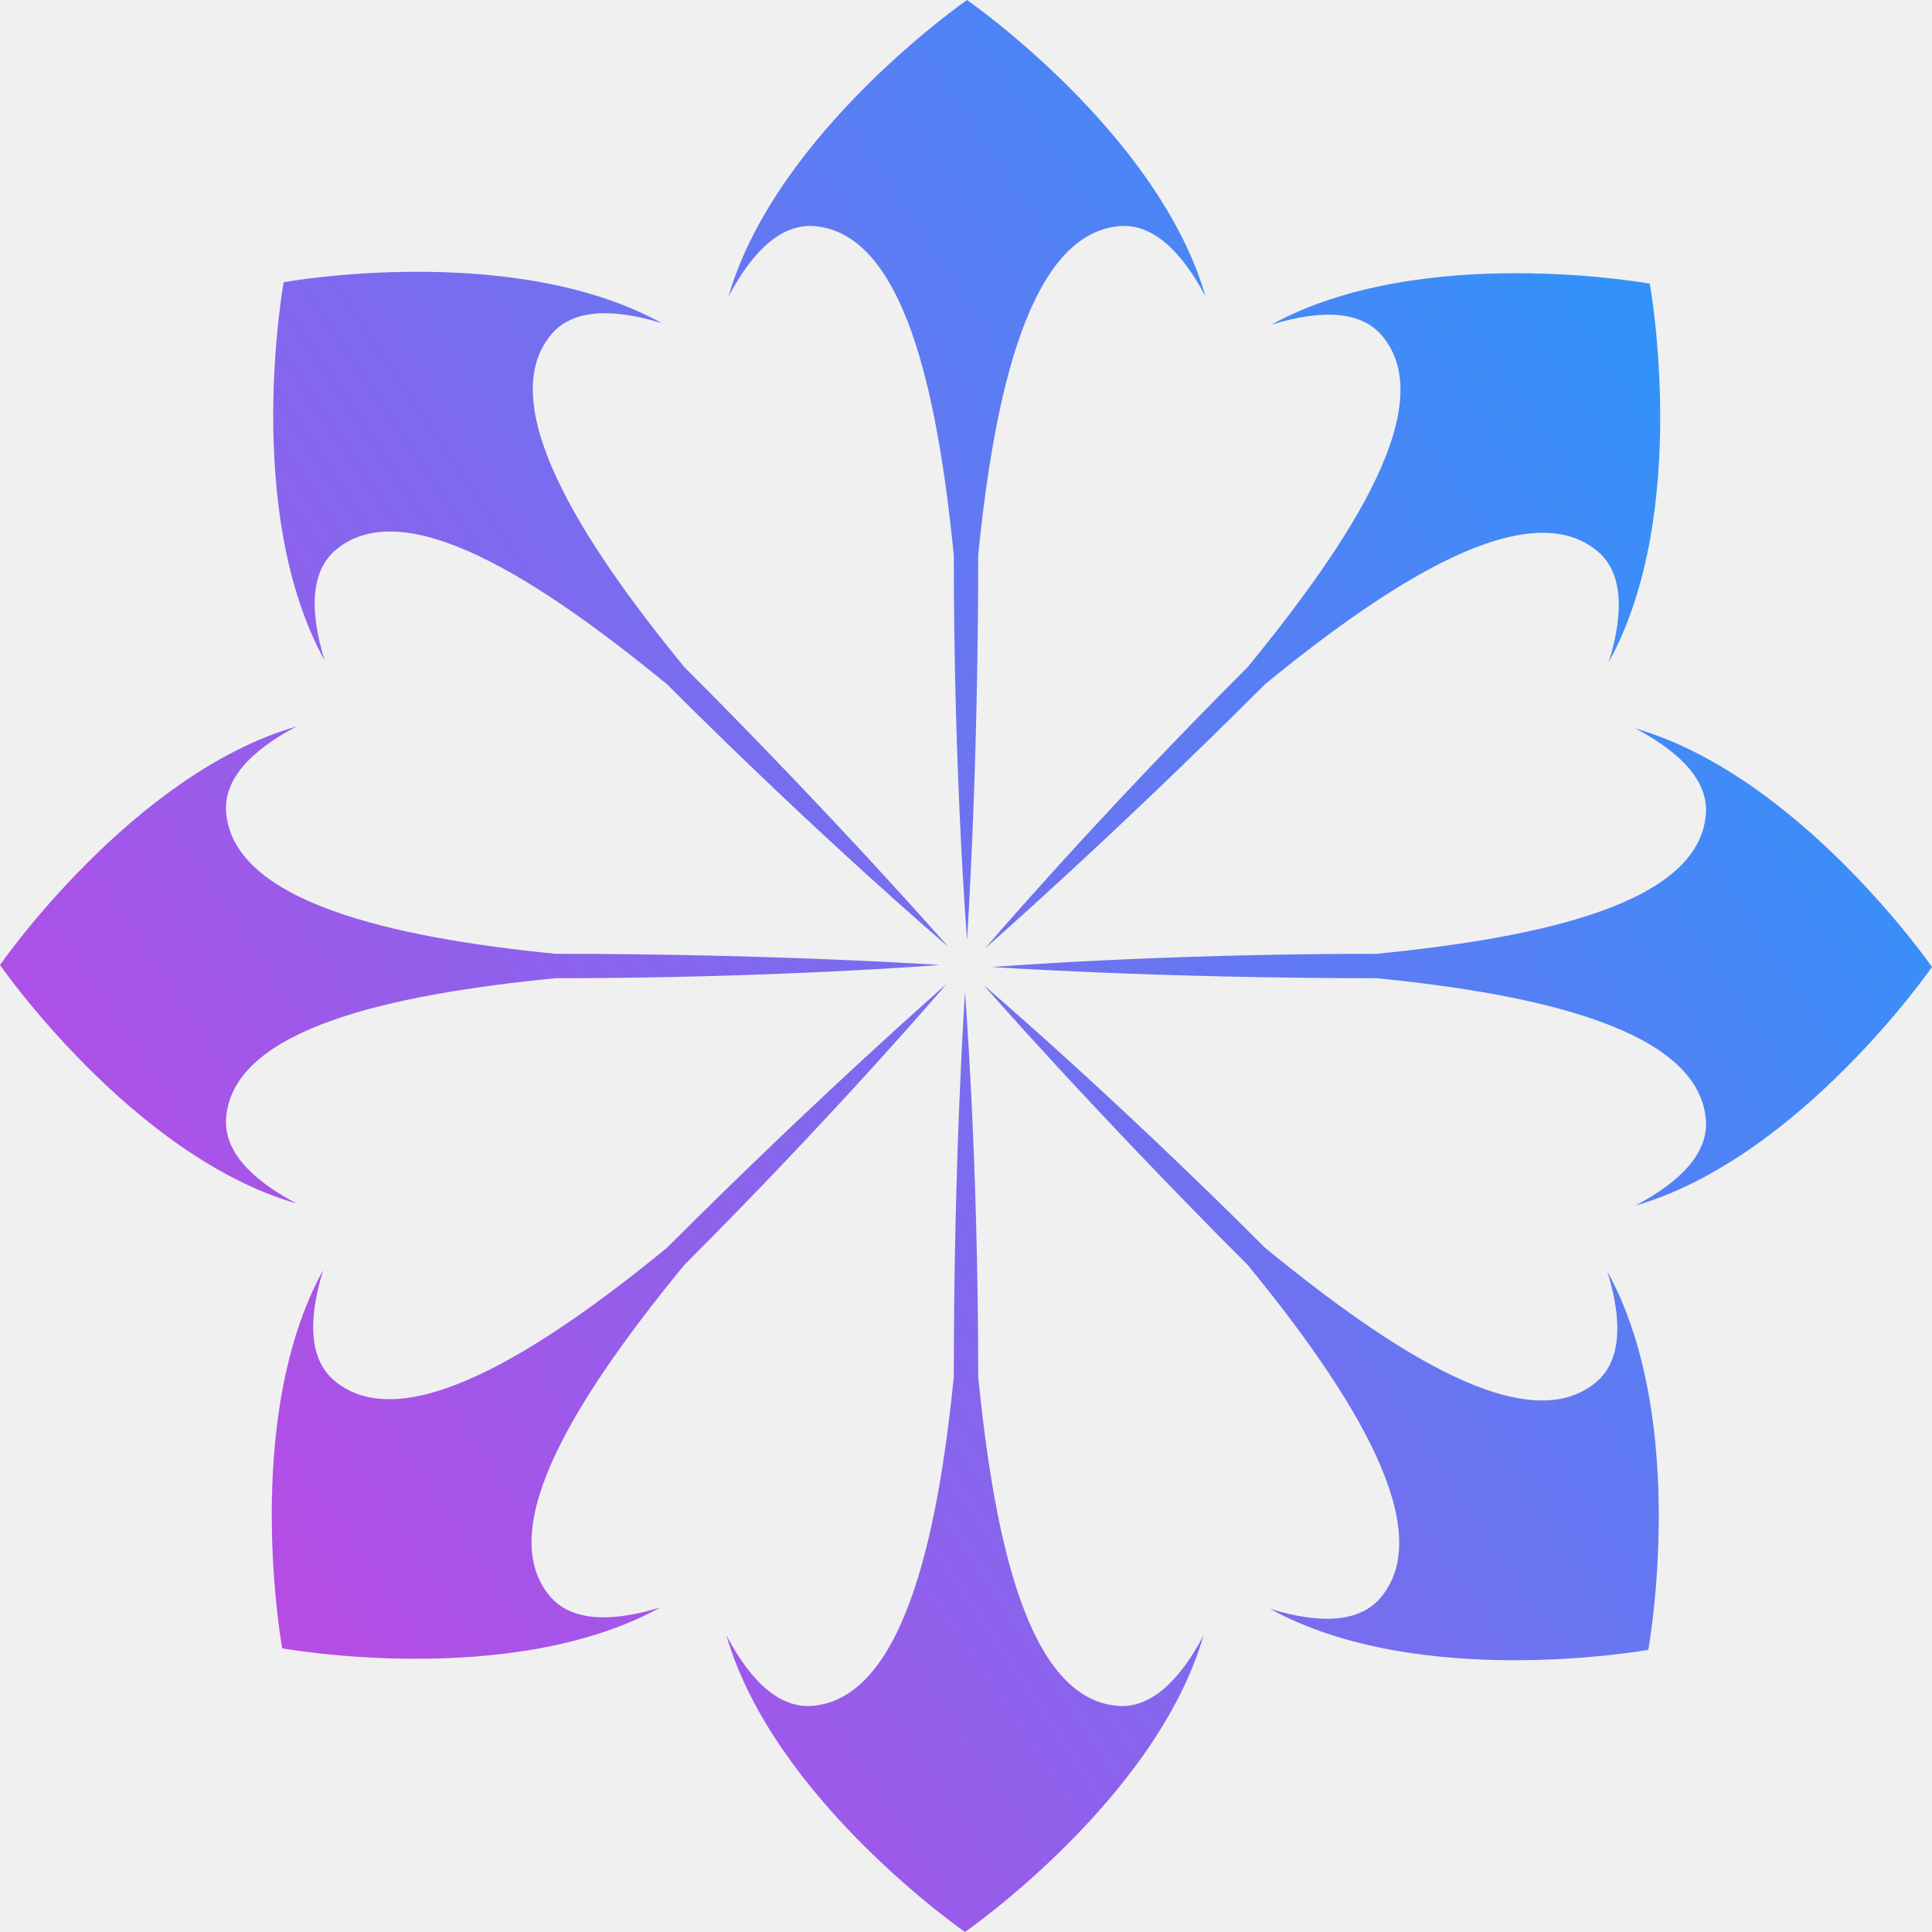
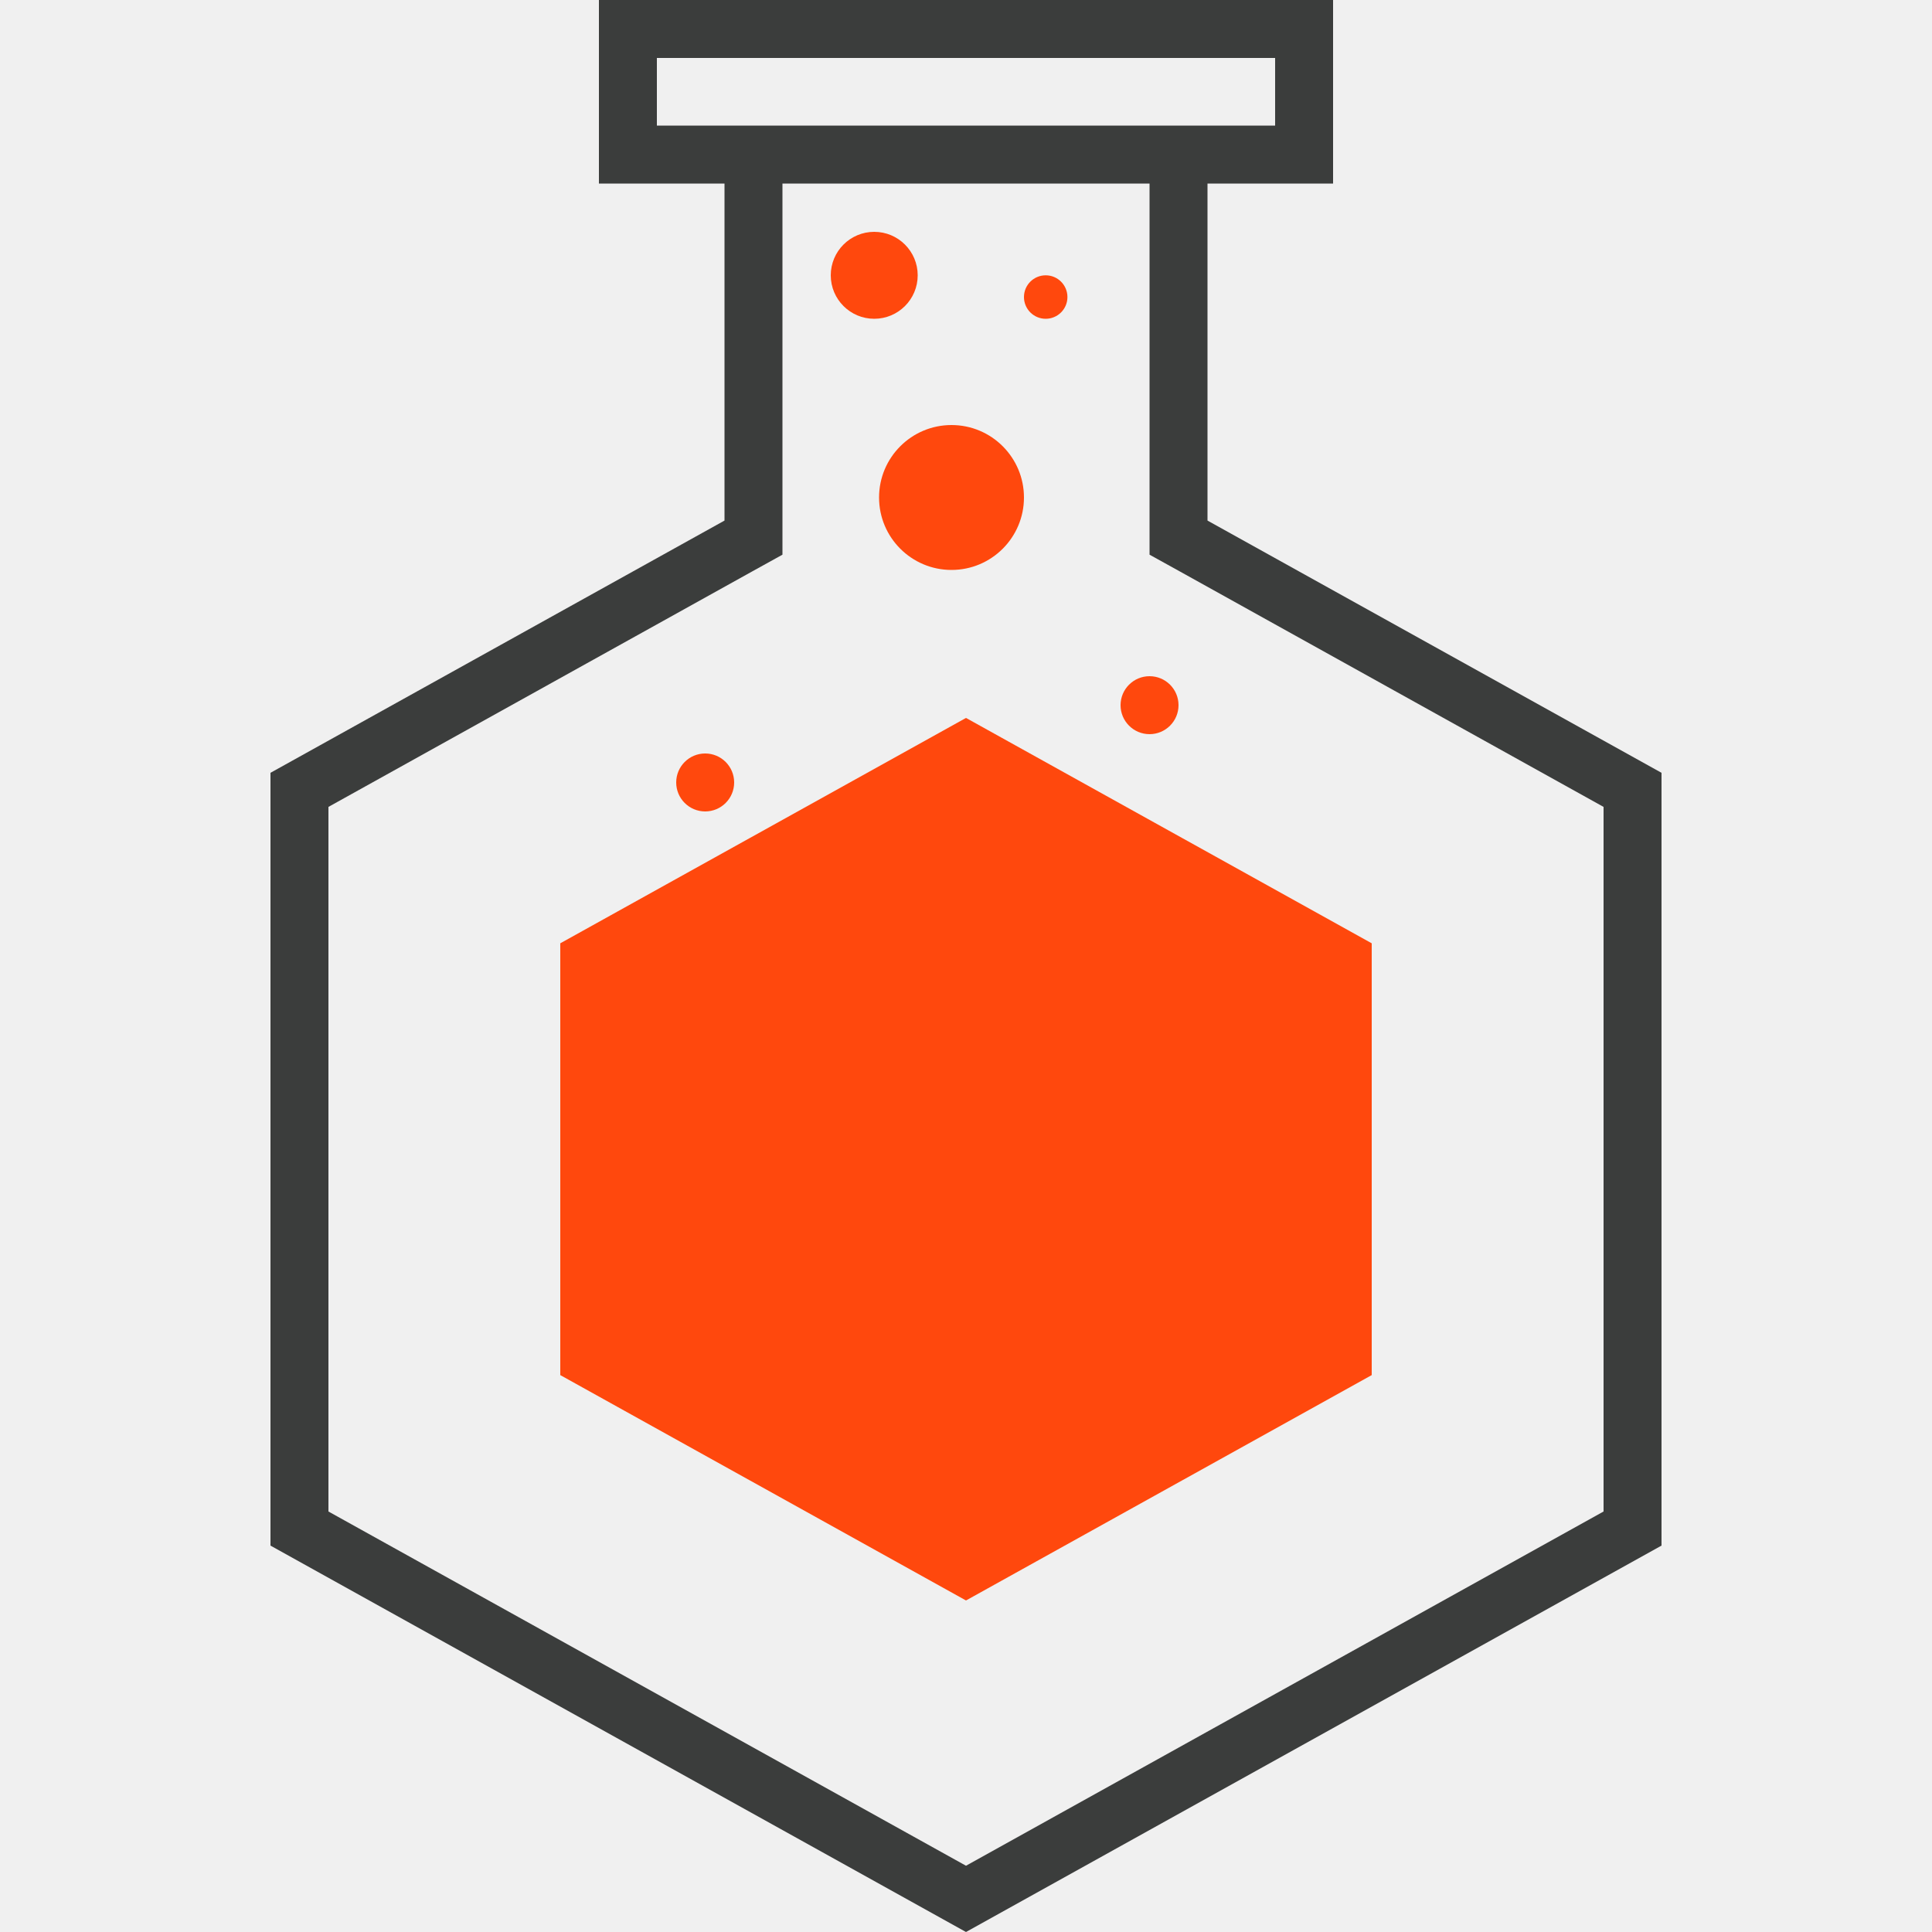
<svg xmlns="http://www.w3.org/2000/svg" width="200" height="200" viewBox="0 0 200 200" fill="none">
-   <g clip-path="url(#clip0_1115_5227)">
-     <path d="M100.106 97.286C100.106 97.286 98.737 80.23 98.737 57.487C97.044 40.45 93.559 24.225 84.349 23.412C81.058 23.122 78.041 25.724 75.414 30.694C80.326 13.704 100.106 0 100.106 0C100.106 0 119.887 13.704 124.798 30.694C122.171 25.724 119.155 23.122 115.863 23.412C106.654 24.225 102.956 40.45 101.263 57.487C101.263 80.23 100.106 97.286 100.106 97.286Z" fill="url(#paint0_linear_1115_5227)" />
-     <path d="M99.894 102.714C99.894 102.714 101.263 119.77 101.263 142.513C102.956 159.549 106.441 175.775 115.651 176.588C118.942 176.878 121.958 174.276 124.586 169.306C119.674 186.295 99.894 200 99.894 200C99.894 200 80.113 186.295 75.202 169.306C77.829 174.276 80.845 176.878 84.137 176.588C93.346 175.775 97.044 159.549 98.737 142.513C98.737 119.77 99.894 102.714 99.894 102.714Z" fill="url(#paint1_linear_1115_5227)" />
-     <path d="M102.714 100.106C102.714 100.106 119.77 98.737 142.513 98.737C159.549 97.044 175.775 93.559 176.588 84.349C176.878 81.058 174.276 78.041 169.306 75.414C186.295 80.326 200 100.106 200 100.106C200 100.106 186.295 119.887 169.306 124.798C174.276 122.171 176.878 119.155 176.588 115.863C175.775 106.654 159.549 102.956 142.513 101.263C119.77 101.263 102.714 100.106 102.714 100.106Z" fill="url(#paint2_linear_1115_5227)" />
-     <path d="M97.286 99.894C97.286 99.894 80.23 101.263 57.487 101.263C40.45 102.956 24.225 106.441 23.412 115.651C23.122 118.942 25.724 121.958 30.694 124.586C13.704 119.674 0 99.894 0 99.894C0 99.894 13.704 80.113 30.694 75.202C25.724 77.829 23.122 80.845 23.412 84.137C24.225 93.346 40.45 97.044 57.487 98.737C80.23 98.737 97.286 99.894 97.286 99.894Z" fill="url(#paint3_linear_1115_5227)" />
-     <path d="M101.994 98.156C101.994 98.156 113.086 85.127 129.167 69.046C140.017 55.801 149.026 41.864 143.089 34.778C140.966 32.244 136.994 31.952 131.622 33.608C147.108 25.068 170.785 29.364 170.785 29.364C170.785 29.364 175.082 53.042 166.542 68.528C168.198 63.156 167.905 59.183 165.372 57.061C158.285 51.124 144.198 59.982 130.954 70.832C114.873 86.913 101.994 98.156 101.994 98.156Z" fill="url(#paint4_linear_1115_5227)" />
-     <path d="M98.006 101.843C98.006 101.843 86.913 114.873 70.832 130.954C59.982 144.198 50.974 158.135 56.911 165.222C59.033 167.755 63.006 168.048 68.378 166.392C52.891 174.932 29.214 170.635 29.214 170.635C29.214 170.635 24.918 146.958 33.458 131.472C31.802 136.844 32.094 140.816 34.627 142.939C41.714 148.876 55.801 140.017 69.045 129.167C85.127 113.086 98.006 101.843 98.006 101.843Z" fill="url(#paint5_linear_1115_5227)" />
-     <path d="M101.843 101.994C101.843 101.994 114.873 113.086 130.954 129.167C144.198 140.017 158.135 149.026 165.222 143.089C167.755 140.967 168.048 136.994 166.392 131.622C174.931 147.108 170.635 170.786 170.635 170.786C170.635 170.786 146.958 175.082 131.472 166.542C136.843 168.198 140.816 167.906 142.938 165.372C148.876 158.286 140.017 144.198 129.167 130.954C113.086 114.873 101.843 101.994 101.843 101.994Z" fill="url(#paint6_linear_1115_5227)" />
-     <path d="M98.156 98.006C98.156 98.006 85.127 86.913 69.045 70.832C55.801 59.982 41.864 50.974 34.777 56.911C32.244 59.033 31.952 63.006 33.608 68.378C25.068 52.891 29.364 29.214 29.364 29.214C29.364 29.214 53.041 24.918 68.528 33.458C63.156 31.802 59.183 32.094 57.061 34.627C51.124 41.714 59.982 55.801 70.832 69.045C86.913 85.127 98.156 98.006 98.156 98.006Z" fill="url(#paint7_linear_1115_5227)" />
-   </g>
-   <defs>
-     <linearGradient id="paint0_linear_1115_5227" x1="-27" y1="185" x2="227" y2="15" gradientUnits="userSpaceOnUse">
-       <stop stop-color="#DD37E0" />
-       <stop offset="1" stop-color="#0BA7FF" />
-     </linearGradient>
-     <linearGradient id="paint1_linear_1115_5227" x1="-27" y1="185" x2="227" y2="15" gradientUnits="userSpaceOnUse">
-       <stop stop-color="#DD37E0" />
-       <stop offset="1" stop-color="#0BA7FF" />
-     </linearGradient>
-     <linearGradient id="paint2_linear_1115_5227" x1="-27" y1="185" x2="227" y2="15" gradientUnits="userSpaceOnUse">
-       <stop stop-color="#DD37E0" />
-       <stop offset="1" stop-color="#0BA7FF" />
-     </linearGradient>
-     <linearGradient id="paint3_linear_1115_5227" x1="-27" y1="185" x2="227" y2="15" gradientUnits="userSpaceOnUse">
-       <stop stop-color="#DD37E0" />
-       <stop offset="1" stop-color="#0BA7FF" />
-     </linearGradient>
-     <linearGradient id="paint4_linear_1115_5227" x1="-27" y1="185" x2="227" y2="15" gradientUnits="userSpaceOnUse">
-       <stop stop-color="#DD37E0" />
-       <stop offset="1" stop-color="#0BA7FF" />
-     </linearGradient>
-     <linearGradient id="paint5_linear_1115_5227" x1="-27" y1="185" x2="227" y2="15" gradientUnits="userSpaceOnUse">
-       <stop stop-color="#DD37E0" />
-       <stop offset="1" stop-color="#0BA7FF" />
-     </linearGradient>
-     <linearGradient id="paint6_linear_1115_5227" x1="-27" y1="185" x2="227" y2="15" gradientUnits="userSpaceOnUse">
-       <stop stop-color="#DD37E0" />
-       <stop offset="1" stop-color="#0BA7FF" />
-     </linearGradient>
-     <linearGradient id="paint7_linear_1115_5227" x1="-27" y1="185" x2="227" y2="15" gradientUnits="userSpaceOnUse">
-       <stop stop-color="#DD37E0" />
-       <stop offset="1" stop-color="#0BA7FF" />
-     </linearGradient>
-     <clipPath id="clip0_1115_5227">
-       <rect width="200" height="200" fill="white" />
-     </clipPath>
-   </defs>
+   <path d="M58 142.35V97.65L100 74.32L142 97.65V142.35L100 165.68L58 142.35Z" fill="#FF480D" />
+   <path d="M125 53.89V19H138V0H62V19H75V53.89L28 80V160L100 200L172 160V80L125 53.89ZM68 13V6H132V13H68ZM166 156.47L100 193.14L34 156.47V83.53L77.91 59.13L81 57.42V19H119V57.42L122.09 59.13L166 83.53V156.47Z" fill="#3B3D3C" />
+   <path d="M98.5 59C102.642 59 106 55.642 106 51.5C106 47.358 102.642 44 98.5 44C94.358 44 91 47.358 91 51.5C91 55.642 94.358 59 98.5 59Z" fill="#FF480D" />
+   <path d="M90.5 33C92.985 33 95 30.985 95 28.5C95 26.015 92.985 24 90.5 24C88.015 24 86 26.015 86 28.5C86 30.985 88.015 33 90.5 33Z" fill="#FF480D" />
+   <path d="M108.25 33C109.493 33 110.5 31.993 110.5 30.75C110.5 29.507 109.493 28.5 108.25 28.5C107.007 28.5 106 29.507 106 30.75C106 31.993 107.007 33 108.25 33Z" fill="#FF480D" />
+   <path d="M119 76C120.657 76 122 74.657 122 73C122 71.343 120.657 70 119 70C117.343 70 116 71.343 116 73C116 74.657 117.343 76 119 76Z" fill="#FF480D" />
+   <path d="M73 84C74.657 84 76 82.657 76 81C76 79.343 74.657 78 73 78C71.343 78 70 79.343 70 81C70 82.657 71.343 84 73 84Z" fill="#FF480D" />
</svg>
